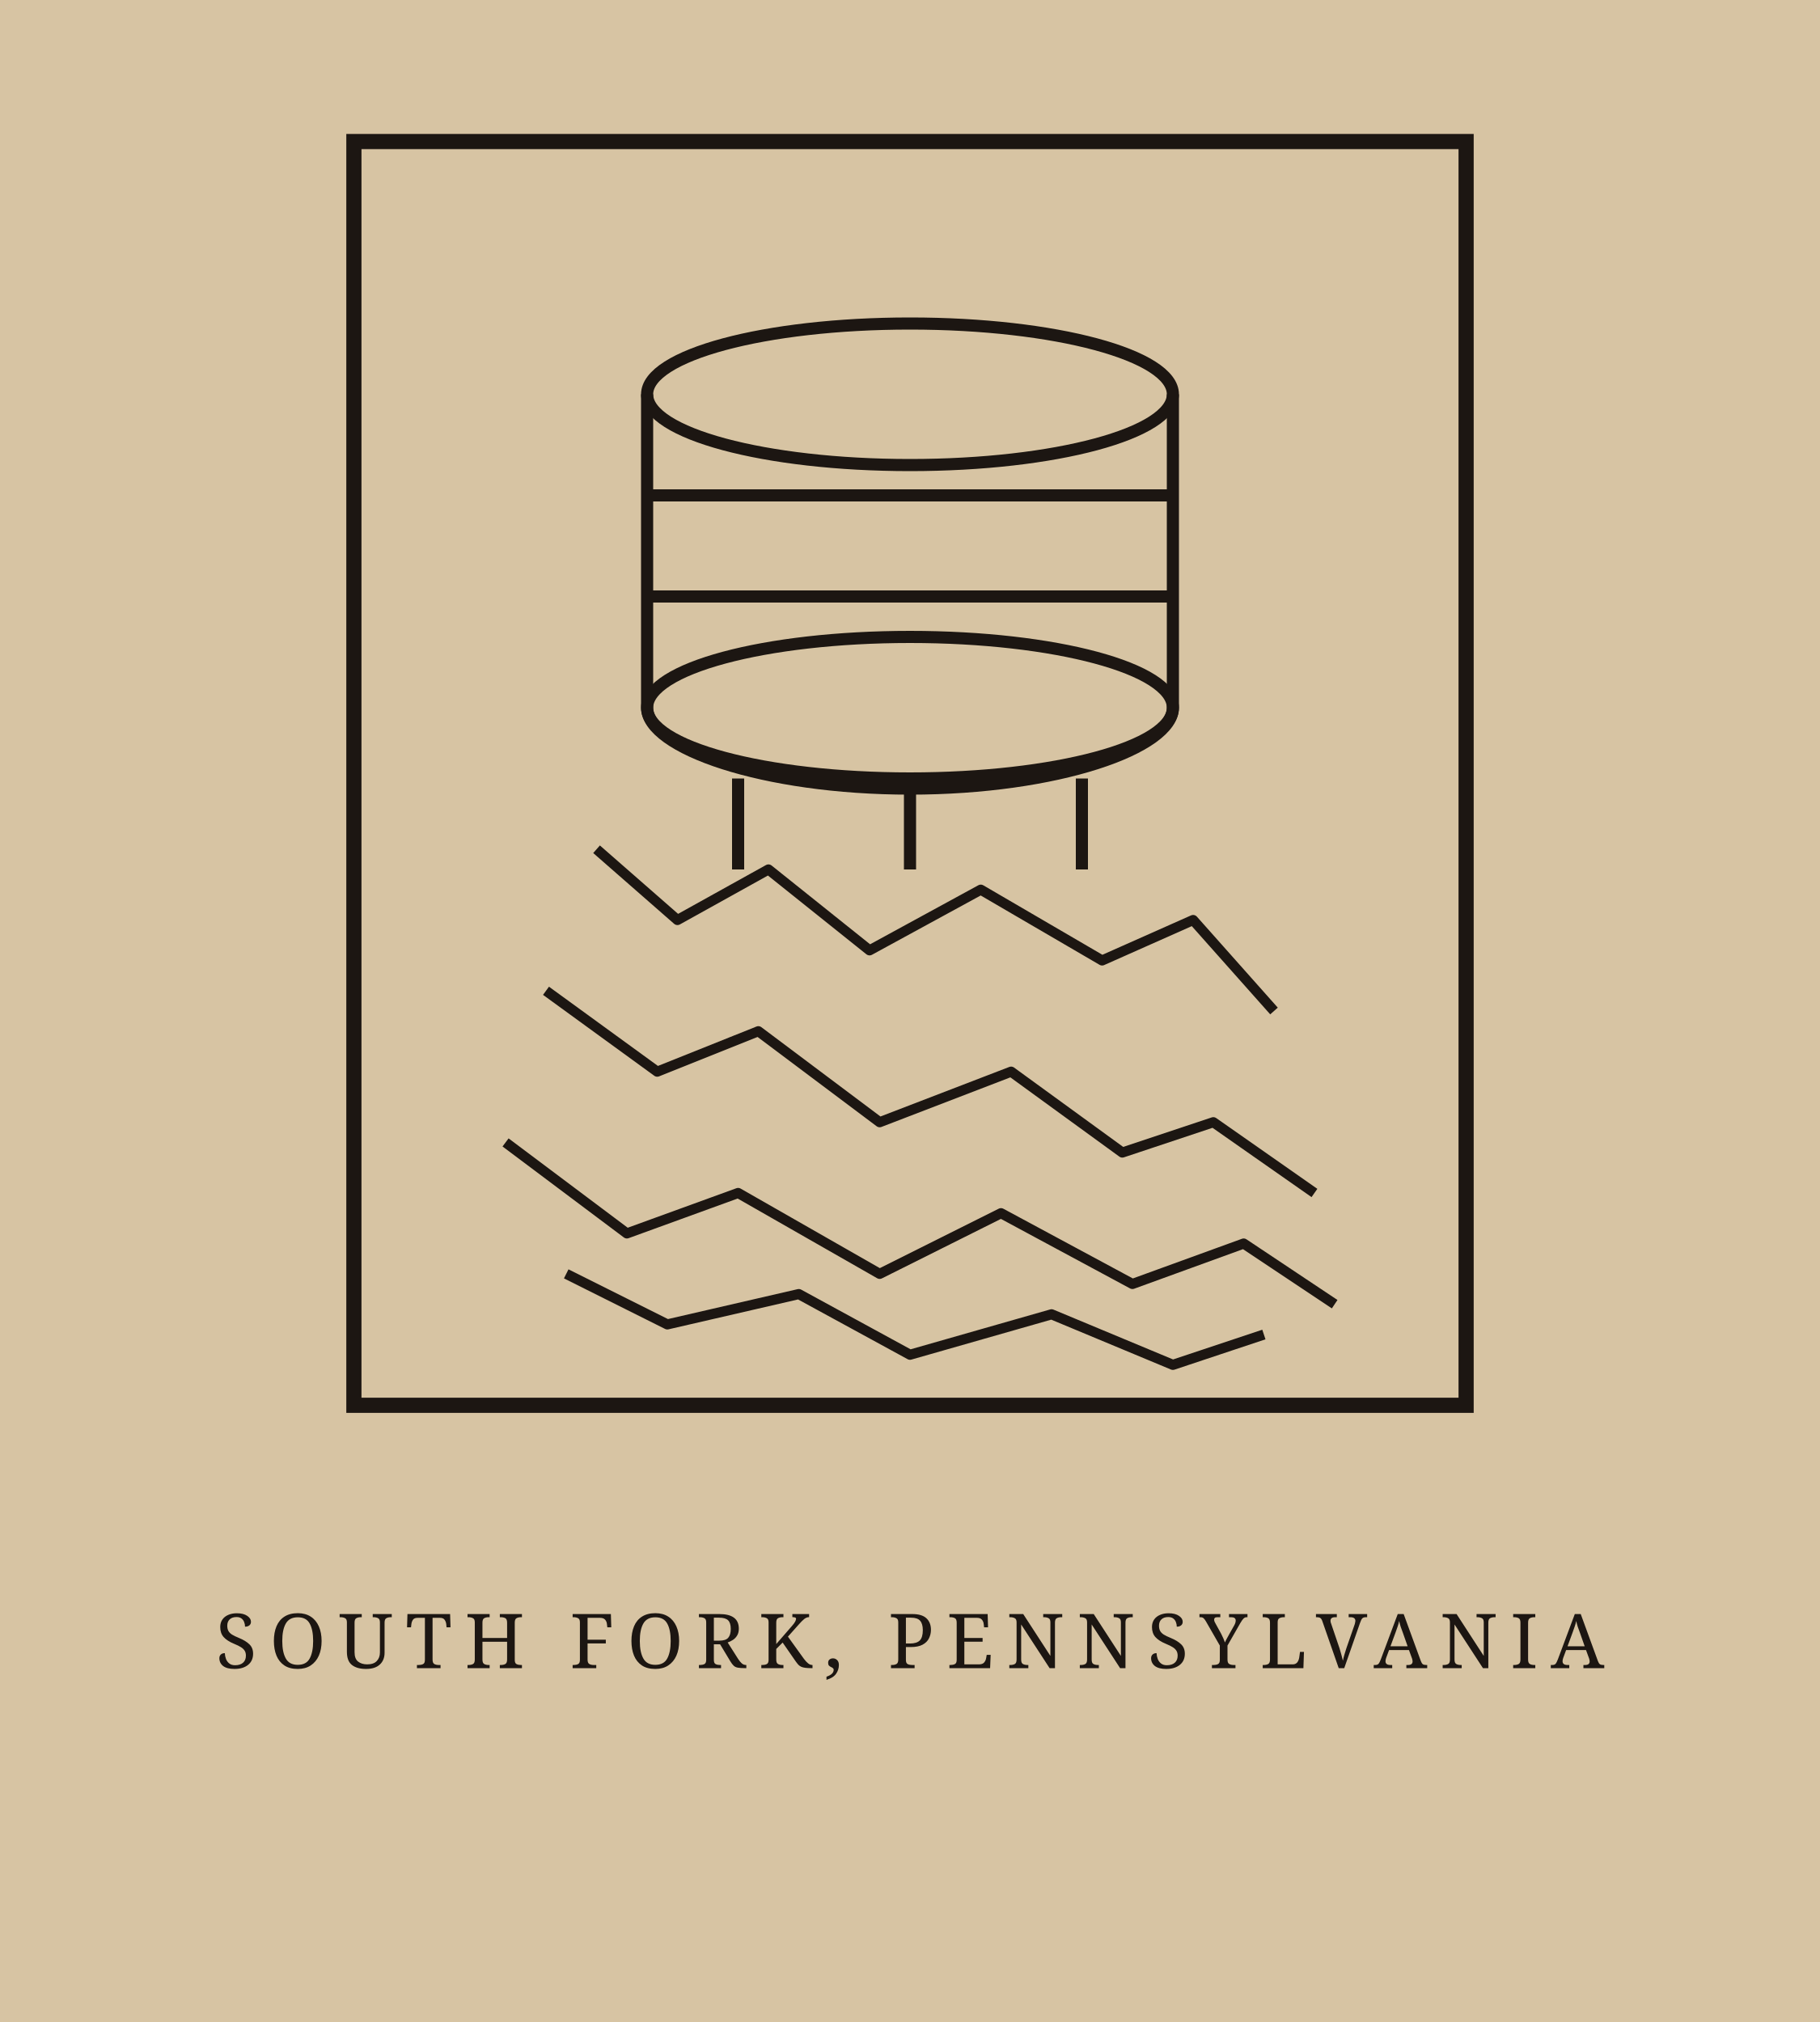
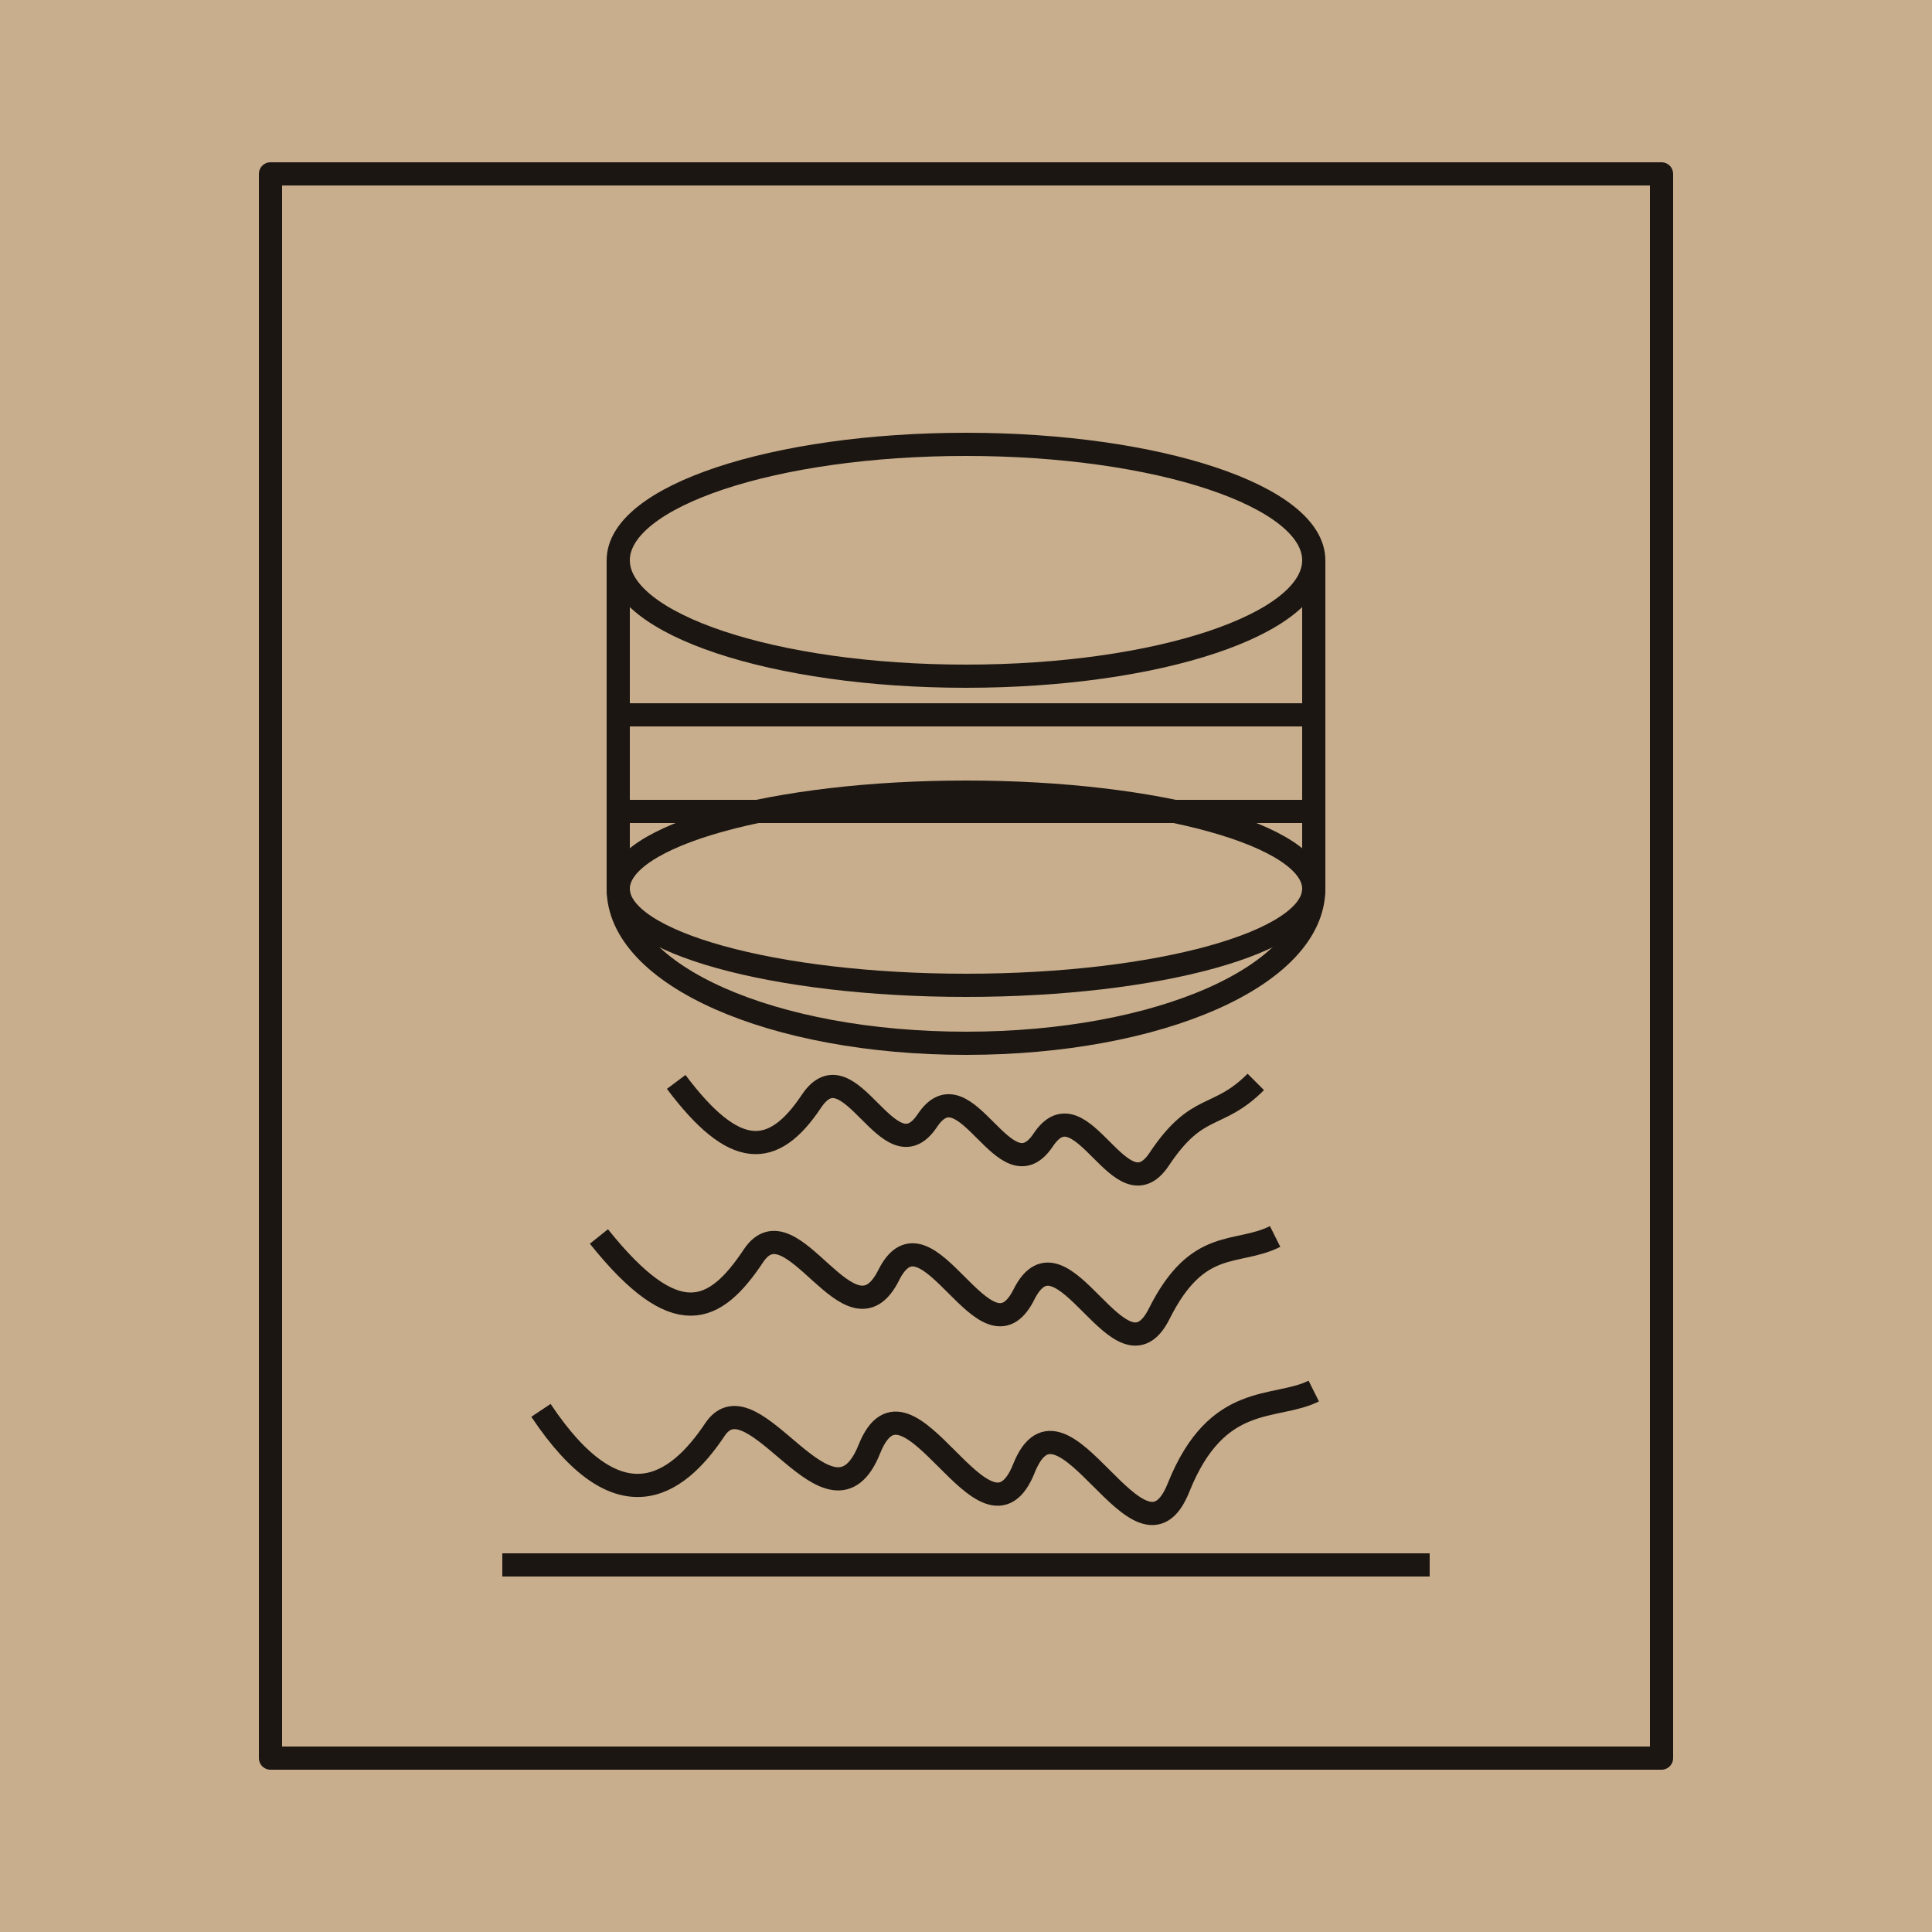
- <svg xmlns="http://www.w3.org/2000/svg" viewBox="0 0 360 400" role="img" aria-label="Drum and Stone, South Fork Pennsylvania">
-   <rect width="360" height="400" fill="#d7c4a3" />
-   <rect x="70" y="28" width="220" height="250" fill="none" stroke="#1c1612" stroke-width="3" />
+ <svg xmlns="http://www.w3.org/2000/svg" viewBox="0 0 200 200">
+   <rect width="200" height="200" fill="#c8ae8c" />
  <g fill="none" stroke="#1c1612" stroke-width="2.4" stroke-linejoin="round">
-     <ellipse cx="180" cy="78" rx="52" ry="14" />
-     <path d="M128 78v62c0 8 23 16 52 16s52-8 52-16V78" />
-     <path d="M128 98h104M128 118h104" />
-     <ellipse cx="180" cy="140" rx="52" ry="14" />
-     <path d="M146 154v18M180 156v16M214 154v18" />
+     <rect x="28" y="18" width="144" height="164" />
+     <ellipse cx="100" cy="58" rx="36" ry="12" />
+     <path d="M64 58v34c0 9 16 16 36 16s36-7 36-16V58" />
+     <path d="M64 74h72M64 84h72" />
+     <ellipse cx="100" cy="92" rx="36" ry="10" />
+     <path d="M70 112c6 8 10 8 14 2s8 8 12 2 8 8 12 2 8 8 12 2 6-4 10-8" />
+     <path d="M62 128c8 10 12 8 16 2s10 10 14 2 10 10 14 2 10 10 14 2 8-6 12-8" />
+     <path d="M56 146c8 12 14 8 18 2s12 12 16 2 12 12 16 2 12 12 16 2 10-8 14-10" />
+     <path d="M52 162h96" />
  </g>
-   <g fill="none" stroke="#1c1612" stroke-width="2" stroke-linejoin="round">
-     <path d="M118 168l16 14 18-10 20 16 22-12 24 14 18-8 16 18" />
-     <path d="M108 196l22 16 20-8 24 18 26-10 22 16 18-6 20 14" />
-     <path d="M100 226l24 18 22-8 28 16 24-12 26 14 22-8 18 12" />
-     <path d="M112 252l20 10 26-6 22 12 28-8 24 10 18-6" />
-   </g>
-   <text x="180" y="330" text-anchor="middle" font-family="Georgia, serif" font-size="15" letter-spacing="2.5" fill="#1c1612">SOUTH FORK, PENNSYLVANIA</text>
</svg>
